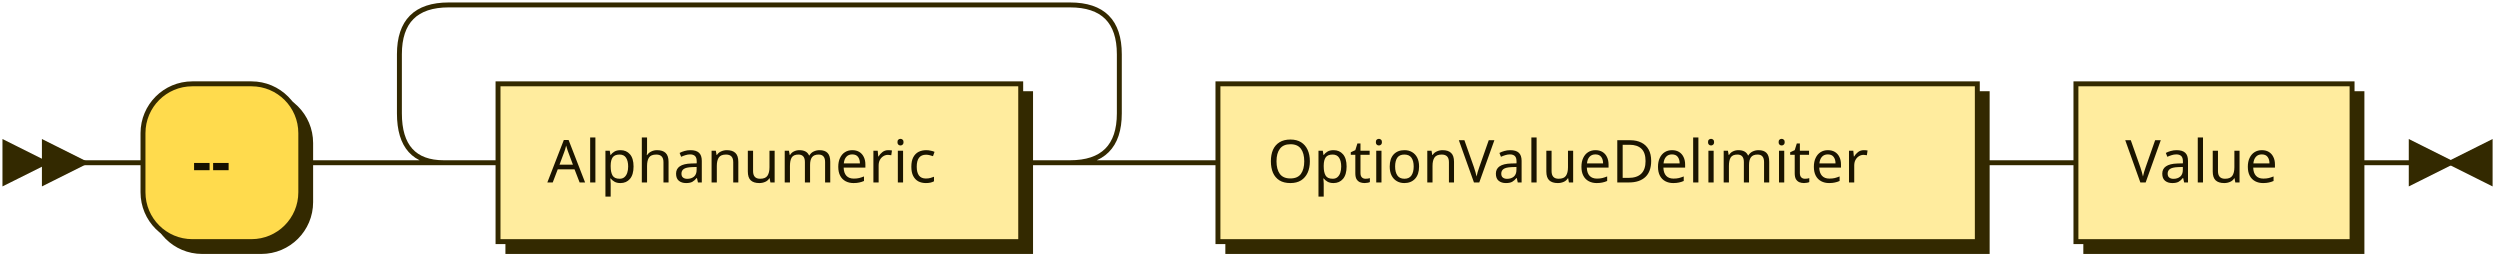
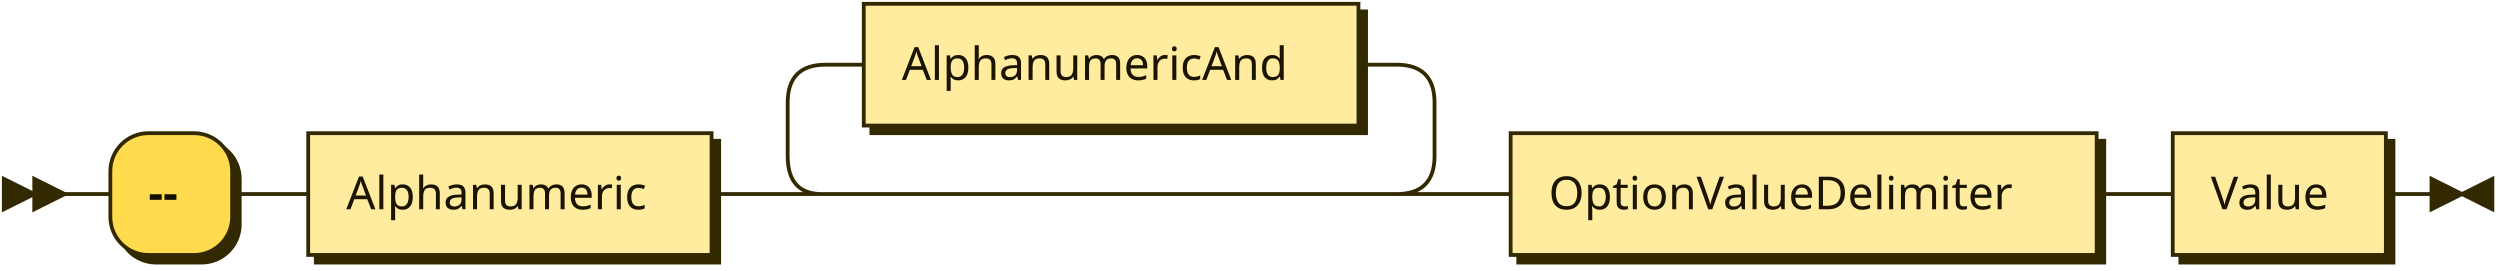
- <svg xmlns="http://www.w3.org/2000/svg" xmlns:xlink="http://www.w3.org/1999/xlink" width="507" height="53">
+ <svg xmlns="http://www.w3.org/2000/svg" xmlns:xlink="http://www.w3.org/1999/xlink" width="657" height="71">
  <defs>
    <style type="text/css">
    @namespace "http://www.w3.org/2000/svg";
    .line                 {fill: none; stroke: #332900; stroke-width: 1;}
    .bold-line            {stroke: #141000; shape-rendering: crispEdges; stroke-width: 2;}
    .thin-line            {stroke: #1F1800; shape-rendering: crispEdges}
    .filled               {fill: #332900; stroke: none;}
    text.terminal         {font-family: Verdana, Sans-serif;
                            font-size: 12px;
                            fill: #141000;
                            font-weight: bold;
                          }
    text.nonterminal      {font-family: Verdana, Sans-serif;
                            font-size: 12px;
                            fill: #1A1400;
                            font-weight: normal;
                          }
    text.regexp           {font-family: Verdana, Sans-serif;
                            font-size: 12px;
                            fill: #1F1800;
                            font-weight: normal;
                          }
    rect, circle, polygon {fill: #332900; stroke: #332900;}
    rect.terminal         {fill: #FFDB4D; stroke: #332900; stroke-width: 1;}
    rect.nonterminal      {fill: #FFEC9E; stroke: #332900; stroke-width: 1;}
    rect.text             {fill: none; stroke: none;}
    polygon.regexp        {fill: #FFF4C7; stroke: #332900; stroke-width: 1;}
  </style>
  </defs>
-   <polygon points="9 33 1 29 1 37" />
-   <polygon points="17 33 9 29 9 37" />
-   <rect x="31" y="19" width="32" height="32" rx="10" />
-   <rect x="29" y="17" width="32" height="32" class="terminal" rx="10" />
-   <text class="terminal" x="39" y="37">--</text>
+   <polygon points="9 51 1 47 1 55" />
+   <polygon points="17 51 9 47 9 55" />
+   <rect x="31" y="37" width="32" height="32" rx="10" />
+   <rect x="29" y="35" width="32" height="32" class="terminal" rx="10" />
+   <text class="terminal" x="39" y="55">--</text>
  <a xlink:href="#Alphanumeric" xlink:title="Alphanumeric">
-     <rect x="103" y="19" width="106" height="32" />
-     <rect x="101" y="17" width="106" height="32" class="nonterminal" />
-     <text class="nonterminal" x="111" y="37">Alphanumeric</text>
+     <rect x="83" y="37" width="106" height="32" />
+     <rect x="81" y="35" width="106" height="32" class="nonterminal" />
+     <text class="nonterminal" x="91" y="55">Alphanumeric</text>
+   </a>
+   <a xlink:href="#AlphanumericAnd" xlink:title="AlphanumericAnd">
+     <rect x="229" y="3" width="130" height="32" />
+     <rect x="227" y="1" width="130" height="32" class="nonterminal" />
+     <text class="nonterminal" x="237" y="21">AlphanumericAnd</text>
  </a>
  <a xlink:href="#OptionValueDelimiter" xlink:title="OptionValueDelimiter">
-     <rect x="249" y="19" width="154" height="32" />
-     <rect x="247" y="17" width="154" height="32" class="nonterminal" />
-     <text class="nonterminal" x="257" y="37">OptionValueDelimiter</text>
+     <rect x="399" y="37" width="154" height="32" />
+     <rect x="397" y="35" width="154" height="32" class="nonterminal" />
+     <text class="nonterminal" x="407" y="55">OptionValueDelimiter</text>
  </a>
  <a xlink:href="#Value" xlink:title="Value">
-     <rect x="423" y="19" width="56" height="32" />
-     <rect x="421" y="17" width="56" height="32" class="nonterminal" />
-     <text class="nonterminal" x="431" y="37">Value</text>
+     <rect x="573" y="37" width="56" height="32" />
+     <rect x="571" y="35" width="56" height="32" class="nonterminal" />
+     <text class="nonterminal" x="581" y="55">Value</text>
  </a>
-   <path class="line" d="m17 33 h2 m0 0 h10 m32 0 h10 m20 0 h10 m106 0 h10 m-146 0 l20 0 m-1 0 q-9 0 -9 -10 l0 -12 q0 -10 10 -10 m126 32 l20 0 m-20 0 q10 0 10 -10 l0 -12 q0 -10 -10 -10 m-126 0 h10 m0 0 h116 m20 32 h10 m154 0 h10 m0 0 h10 m56 0 h10 m3 0 h-3" />
-   <polygon points="497 33 505 29 505 37" />
-   <polygon points="497 33 489 29 489 37" />
+   <path class="line" d="m17 51 h2 m0 0 h10 m32 0 h10 m0 0 h10 m106 0 h10 m20 0 h10 m0 0 h140 m-170 0 l20 0 m-1 0 q-9 0 -9 -10 l0 -14 q0 -10 10 -10 m150 34 l20 0 m-20 0 q10 0 10 -10 l0 -14 q0 -10 -10 -10 m-150 0 h10 m130 0 h10 m20 34 h10 m154 0 h10 m0 0 h10 m56 0 h10 m3 0 h-3" />
+   <polygon points="647 51 655 47 655 55" />
+   <polygon points="647 51 639 47 639 55" />
</svg>
